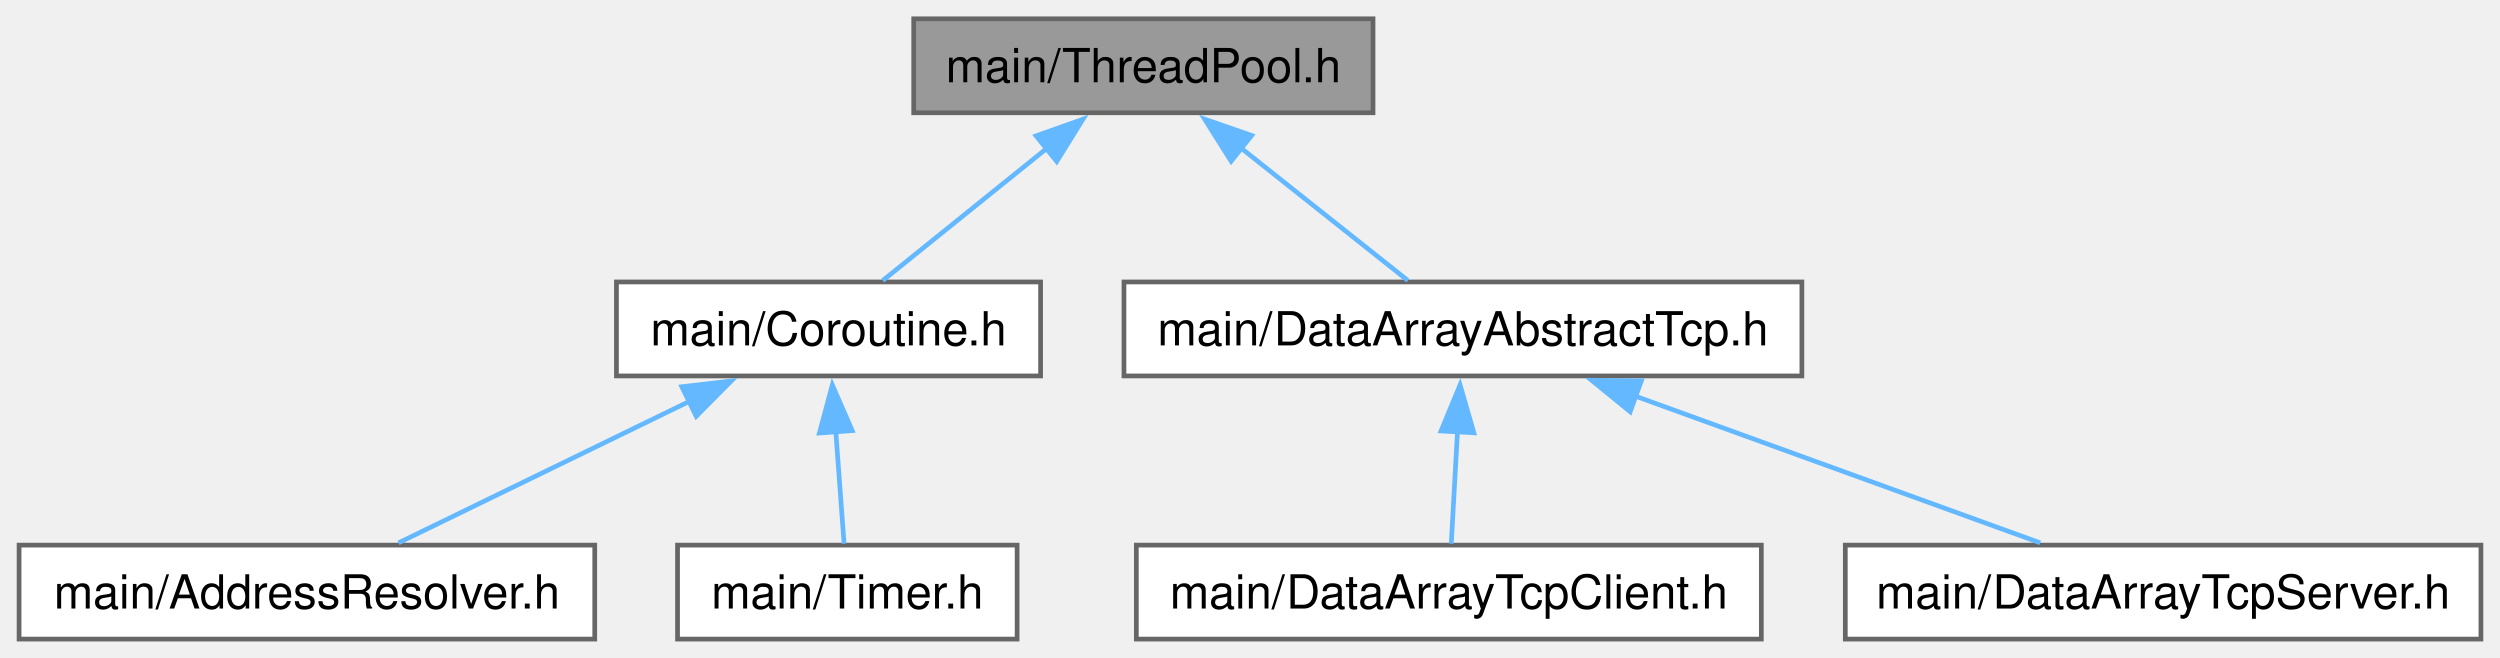
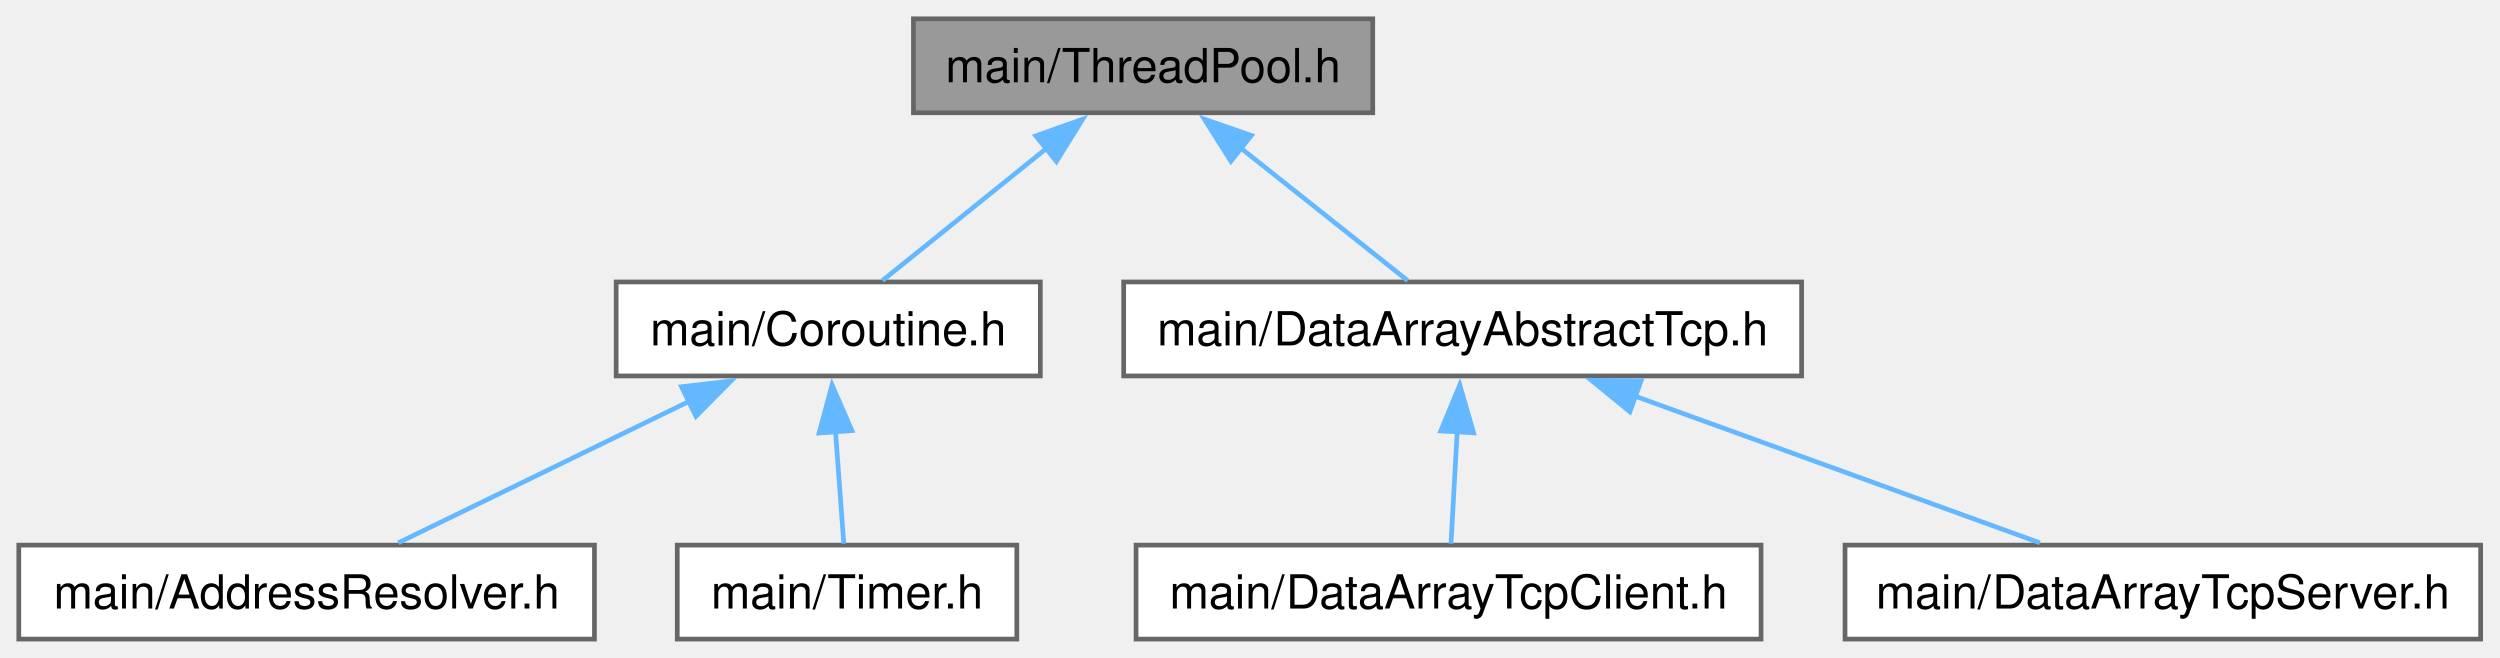
- <svg xmlns="http://www.w3.org/2000/svg" xmlns:xlink="http://www.w3.org/1999/xlink" width="532pt" height="140pt" viewBox="0.00 0.00 531.88 140.00">
+ <svg xmlns="http://www.w3.org/2000/svg" xmlns:xlink="http://www.w3.org/1999/xlink" width="532pt" height="140pt" viewBox="0.00 0.00 532.00 140.00">
  <g id="graph0" class="graph" transform="scale(1 1) rotate(0) translate(4 136)">
    <g id="Node000001" class="node">
      <g id="a_Node000001">
        <a xlink:title="The AbstractThreadPool and ThreadPool classes.">
          <polygon fill="#999999" stroke="#666666" points="288.12,-132 190.38,-132 190.38,-112 288.12,-112 288.12,-132" />
-           <text text-anchor="middle" x="239.25" y="-118.5" font-family="Helvetica,sans-Serif" font-size="10.00">main/ThreadPool.h</text>
+           <text xml:space="preserve" text-anchor="middle" x="239.25" y="-118.5" font-family="Helvetica,sans-Serif" font-size="10.00">main/ThreadPool.h</text>
        </a>
      </g>
    </g>
    <g id="Node000002" class="node">
      <g id="a_Node000002">
        <a xlink:href="Coroutine_8h.html" target="_top" xlink:title="The CoroutineTask, CoroutineAwait, CoroutineInvokeAwait structs.">
          <polygon fill="white" stroke="#666666" points="217.38,-76 127.12,-76 127.12,-56 217.38,-56 217.38,-76" />
-           <text text-anchor="middle" x="172.25" y="-62.5" font-family="Helvetica,sans-Serif" font-size="10.00">main/Coroutine.h</text>
+           <text xml:space="preserve" text-anchor="middle" x="172.25" y="-62.5" font-family="Helvetica,sans-Serif" font-size="10.00">main/Coroutine.h</text>
        </a>
      </g>
    </g>
    <g id="edge1_Node000001_Node000002" class="edge">
      <g id="a_edge1_Node000001_Node000002">
        <a xlink:title=" ">
          <path fill="none" stroke="#63b8ff" d="M218.66,-104.4C207.2,-95.17 193.35,-84.01 183.79,-76.3" />
          <polygon fill="#63b8ff" stroke="#63b8ff" points="216.42,-107.09 226.4,-110.64 220.81,-101.64 216.42,-107.09" />
        </a>
      </g>
    </g>
    <g id="Node000005" class="node">
      <g id="a_Node000005">
        <a xlink:href="DataArrayAbstractTcp_8h.html" target="_top" xlink:title="The DataArrayAbstractTcp class.">
          <polygon fill="white" stroke="#666666" points="379.38,-76 235.12,-76 235.12,-56 379.38,-56 379.38,-76" />
-           <text text-anchor="middle" x="307.25" y="-62.5" font-family="Helvetica,sans-Serif" font-size="10.00">main/DataArrayAbstractTcp.h</text>
+           <text xml:space="preserve" text-anchor="middle" x="307.25" y="-62.5" font-family="Helvetica,sans-Serif" font-size="10.00">main/DataArrayAbstractTcp.h</text>
        </a>
      </g>
    </g>
    <g id="edge4_Node000001_Node000005" class="edge">
      <g id="a_edge4_Node000001_Node000005">
        <a xlink:title=" ">
          <path fill="none" stroke="#63b8ff" d="M259.8,-104.68C271.5,-95.39 285.73,-84.09 295.54,-76.3" />
          <polygon fill="#63b8ff" stroke="#63b8ff" points="257.93,-101.69 252.28,-110.65 262.29,-107.17 257.93,-101.69" />
        </a>
      </g>
    </g>
    <g id="Node000003" class="node">
      <g id="a_Node000003">
        <a xlink:href="AddressResolver_8h.html" target="_top" xlink:title="The AddressResolver class.">
          <polygon fill="white" stroke="#666666" points="122.5,-20 0,-20 0,0 122.5,0 122.5,-20" />
-           <text text-anchor="middle" x="61.25" y="-6.5" font-family="Helvetica,sans-Serif" font-size="10.00">main/AddressResolver.h</text>
+           <text xml:space="preserve" text-anchor="middle" x="61.25" y="-6.5" font-family="Helvetica,sans-Serif" font-size="10.00">main/AddressResolver.h</text>
        </a>
      </g>
    </g>
    <g id="edge2_Node000002_Node000003" class="edge">
      <g id="a_edge2_Node000002_Node000003">
        <a xlink:title=" ">
          <path fill="none" stroke="#63b8ff" d="M142.68,-50.61C123.06,-41.07 97.87,-28.81 80.74,-20.48" />
          <polygon fill="#63b8ff" stroke="#63b8ff" points="141.03,-53.7 151.55,-54.93 144.09,-47.41 141.03,-53.7" />
        </a>
      </g>
    </g>
    <g id="Node000004" class="node">
      <g id="a_Node000004">
        <a xlink:href="Timer_8h.html" target="_top" xlink:title="The Timer class.">
          <polygon fill="white" stroke="#666666" points="212.38,-20 140.12,-20 140.12,0 212.38,0 212.38,-20" />
-           <text text-anchor="middle" x="176.25" y="-6.5" font-family="Helvetica,sans-Serif" font-size="10.00">main/Timer.h</text>
+           <text xml:space="preserve" text-anchor="middle" x="176.25" y="-6.5" font-family="Helvetica,sans-Serif" font-size="10.00">main/Timer.h</text>
        </a>
      </g>
    </g>
    <g id="edge3_Node000002_Node000004" class="edge">
      <g id="a_edge3_Node000002_Node000004">
        <a xlink:title=" ">
          <path fill="none" stroke="#63b8ff" d="M173.8,-44.13C174.41,-35.9 175.08,-26.85 175.56,-20.3" />
          <polygon fill="#63b8ff" stroke="#63b8ff" points="170.31,-43.85 173.06,-54.08 177.29,-44.37 170.31,-43.85" />
        </a>
      </g>
    </g>
    <g id="Node000006" class="node">
      <g id="a_Node000006">
        <a xlink:href="DataArrayTcpClient_8h.html" target="_top" xlink:title="The DataArrayTcpClient class.">
          <polygon fill="white" stroke="#666666" points="370.75,-20 237.75,-20 237.75,0 370.75,0 370.75,-20" />
-           <text text-anchor="middle" x="304.25" y="-6.5" font-family="Helvetica,sans-Serif" font-size="10.00">main/DataArrayTcpClient.h</text>
+           <text xml:space="preserve" text-anchor="middle" x="304.25" y="-6.5" font-family="Helvetica,sans-Serif" font-size="10.00">main/DataArrayTcpClient.h</text>
        </a>
      </g>
    </g>
    <g id="edge5_Node000005_Node000006" class="edge">
      <g id="a_edge5_Node000005_Node000006">
        <a xlink:title=" ">
          <path fill="none" stroke="#63b8ff" d="M306.09,-44.13C305.63,-35.9 305.13,-26.85 304.77,-20.3" />
          <polygon fill="#63b8ff" stroke="#63b8ff" points="302.59,-44.29 306.64,-54.08 309.58,-43.9 302.59,-44.29" />
        </a>
      </g>
    </g>
    <g id="Node000007" class="node">
      <g id="a_Node000007">
        <a xlink:href="DataArrayTcpServer_8h.html" target="_top" xlink:title="The DataArrayTcpServer class.">
          <polygon fill="white" stroke="#666666" points="523.88,-20 388.62,-20 388.62,0 523.88,0 523.88,-20" />
-           <text text-anchor="middle" x="456.25" y="-6.5" font-family="Helvetica,sans-Serif" font-size="10.00">main/DataArrayTcpServer.h</text>
+           <text xml:space="preserve" text-anchor="middle" x="456.25" y="-6.5" font-family="Helvetica,sans-Serif" font-size="10.00">main/DataArrayTcpServer.h</text>
        </a>
      </g>
    </g>
    <g id="edge6_Node000005_Node000007" class="edge">
      <g id="a_edge6_Node000005_Node000007">
        <a xlink:title=" ">
          <path fill="none" stroke="#63b8ff" d="M343.7,-51.79C370.44,-42.1 406.14,-29.16 430.09,-20.48" />
          <polygon fill="#63b8ff" stroke="#63b8ff" points="342.84,-48.38 334.63,-55.08 345.22,-54.96 342.84,-48.38" />
        </a>
      </g>
    </g>
  </g>
</svg>
